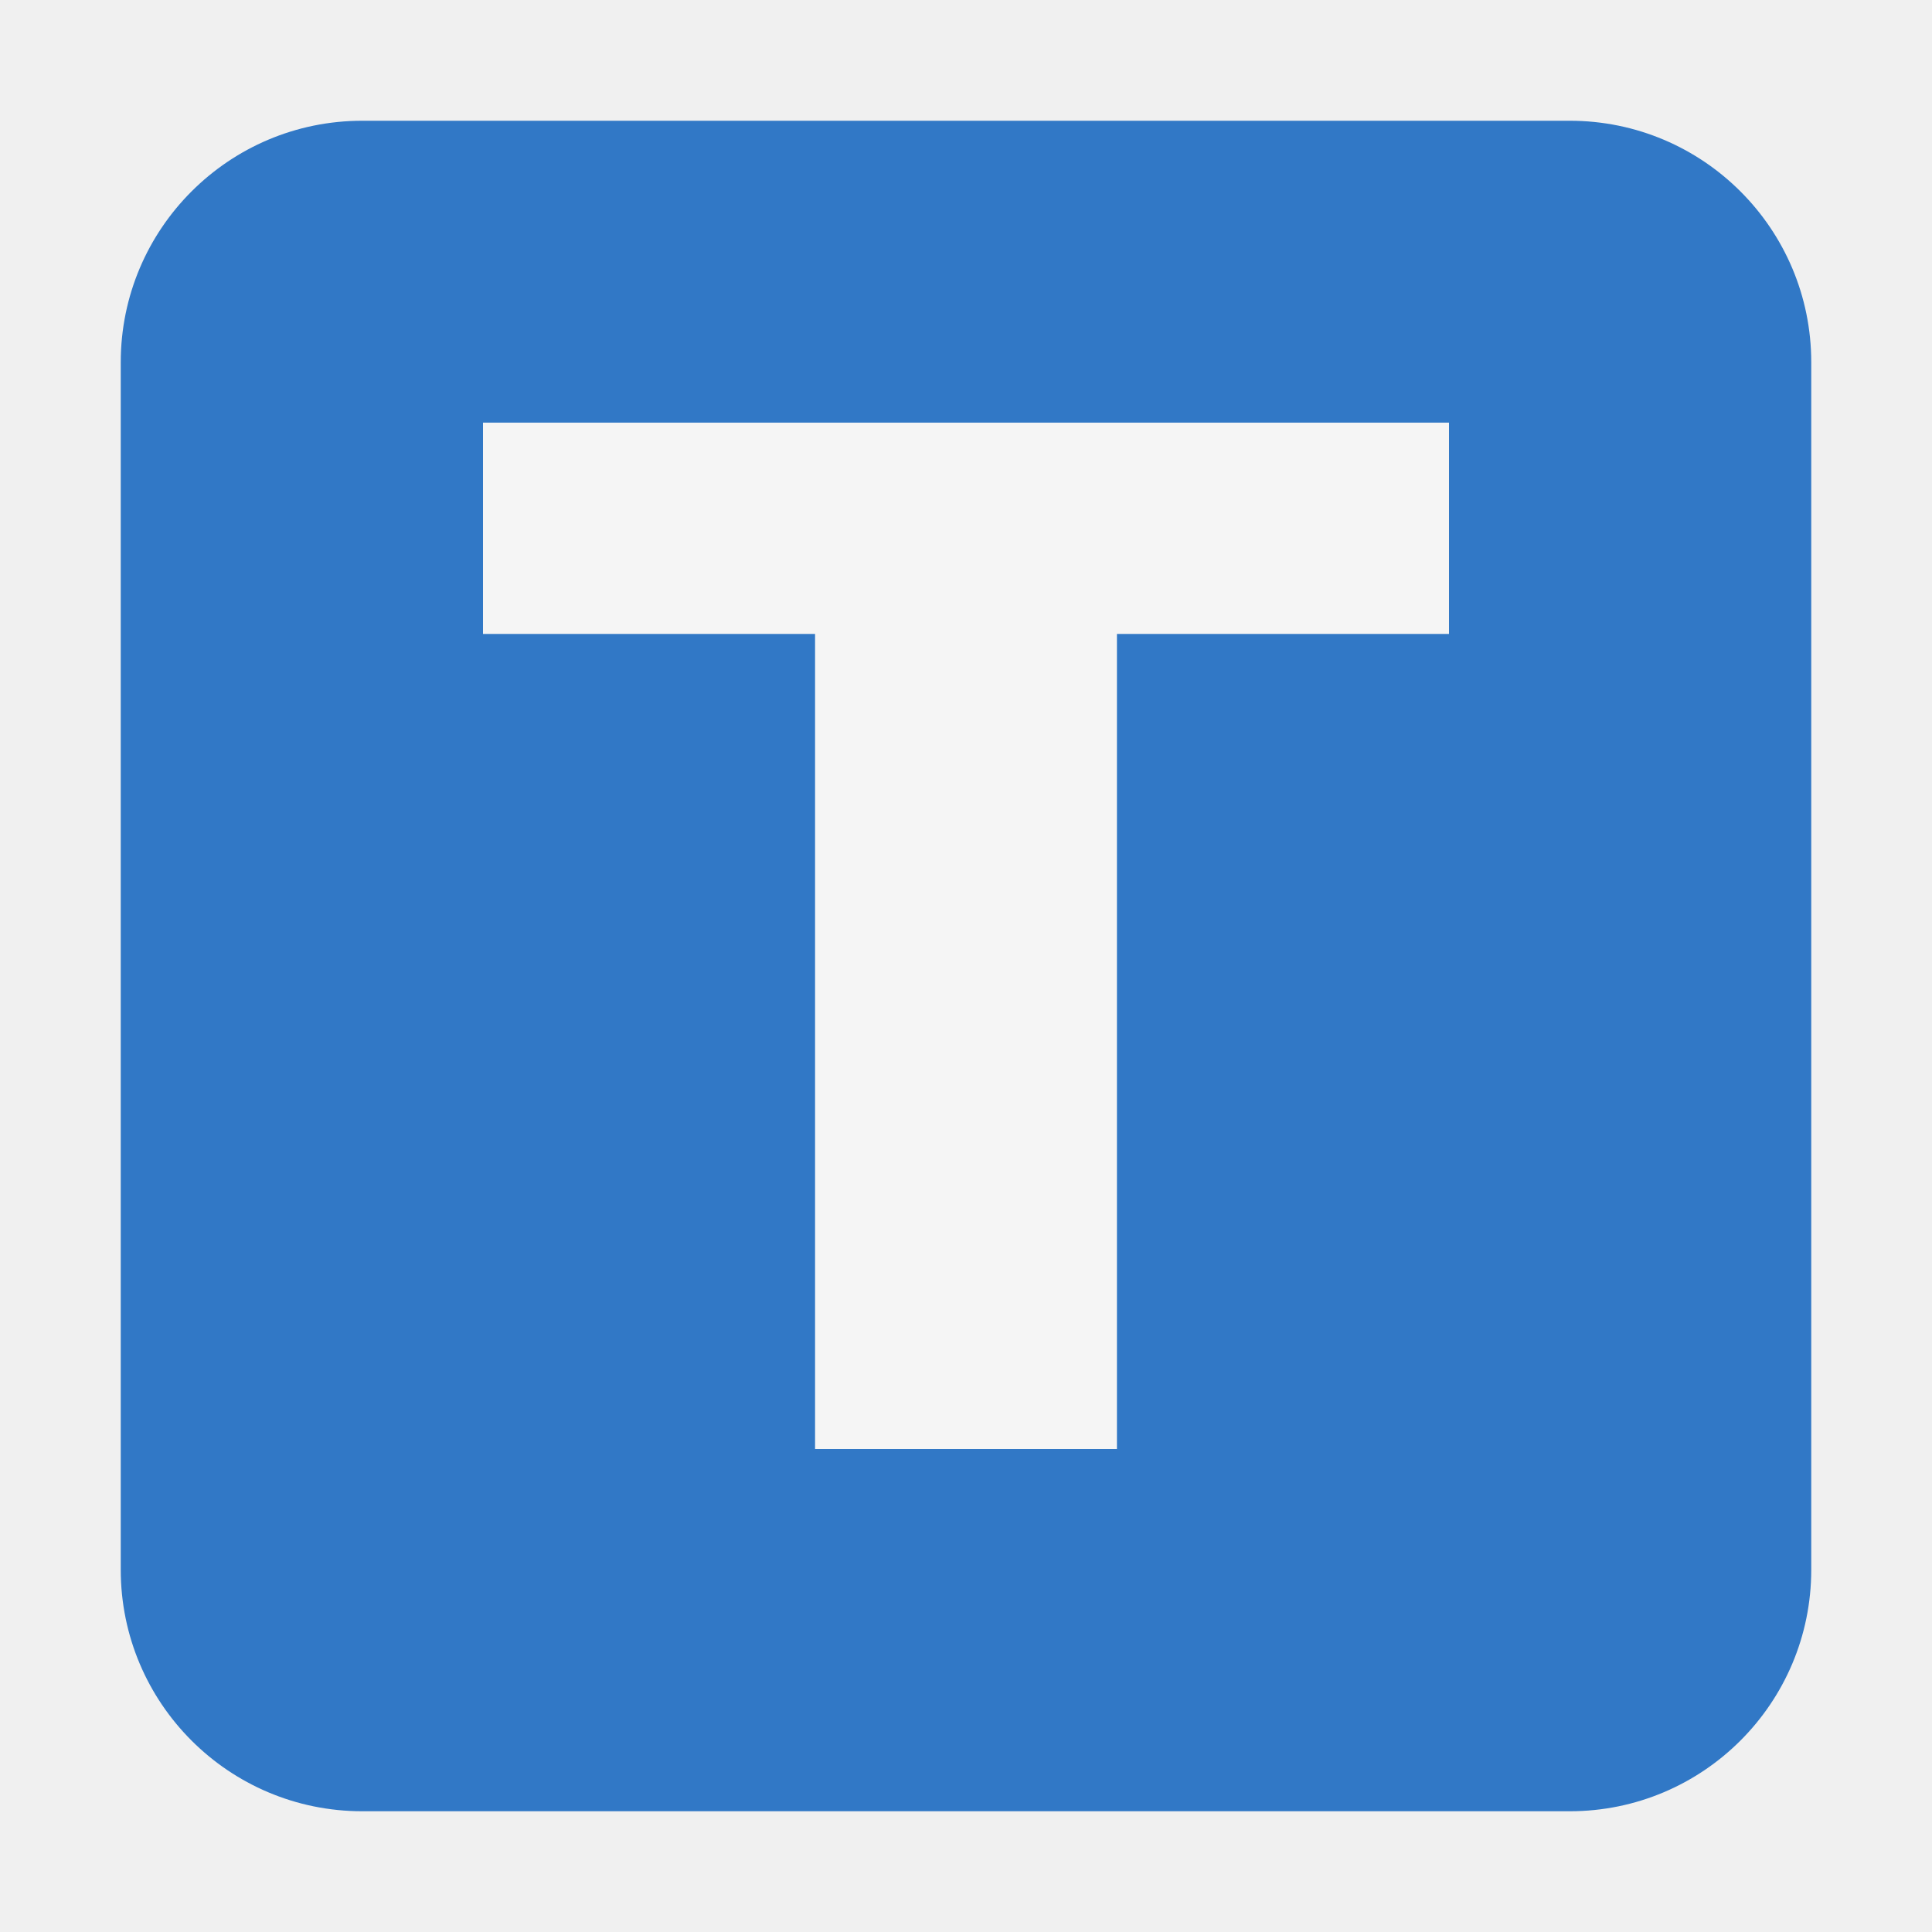
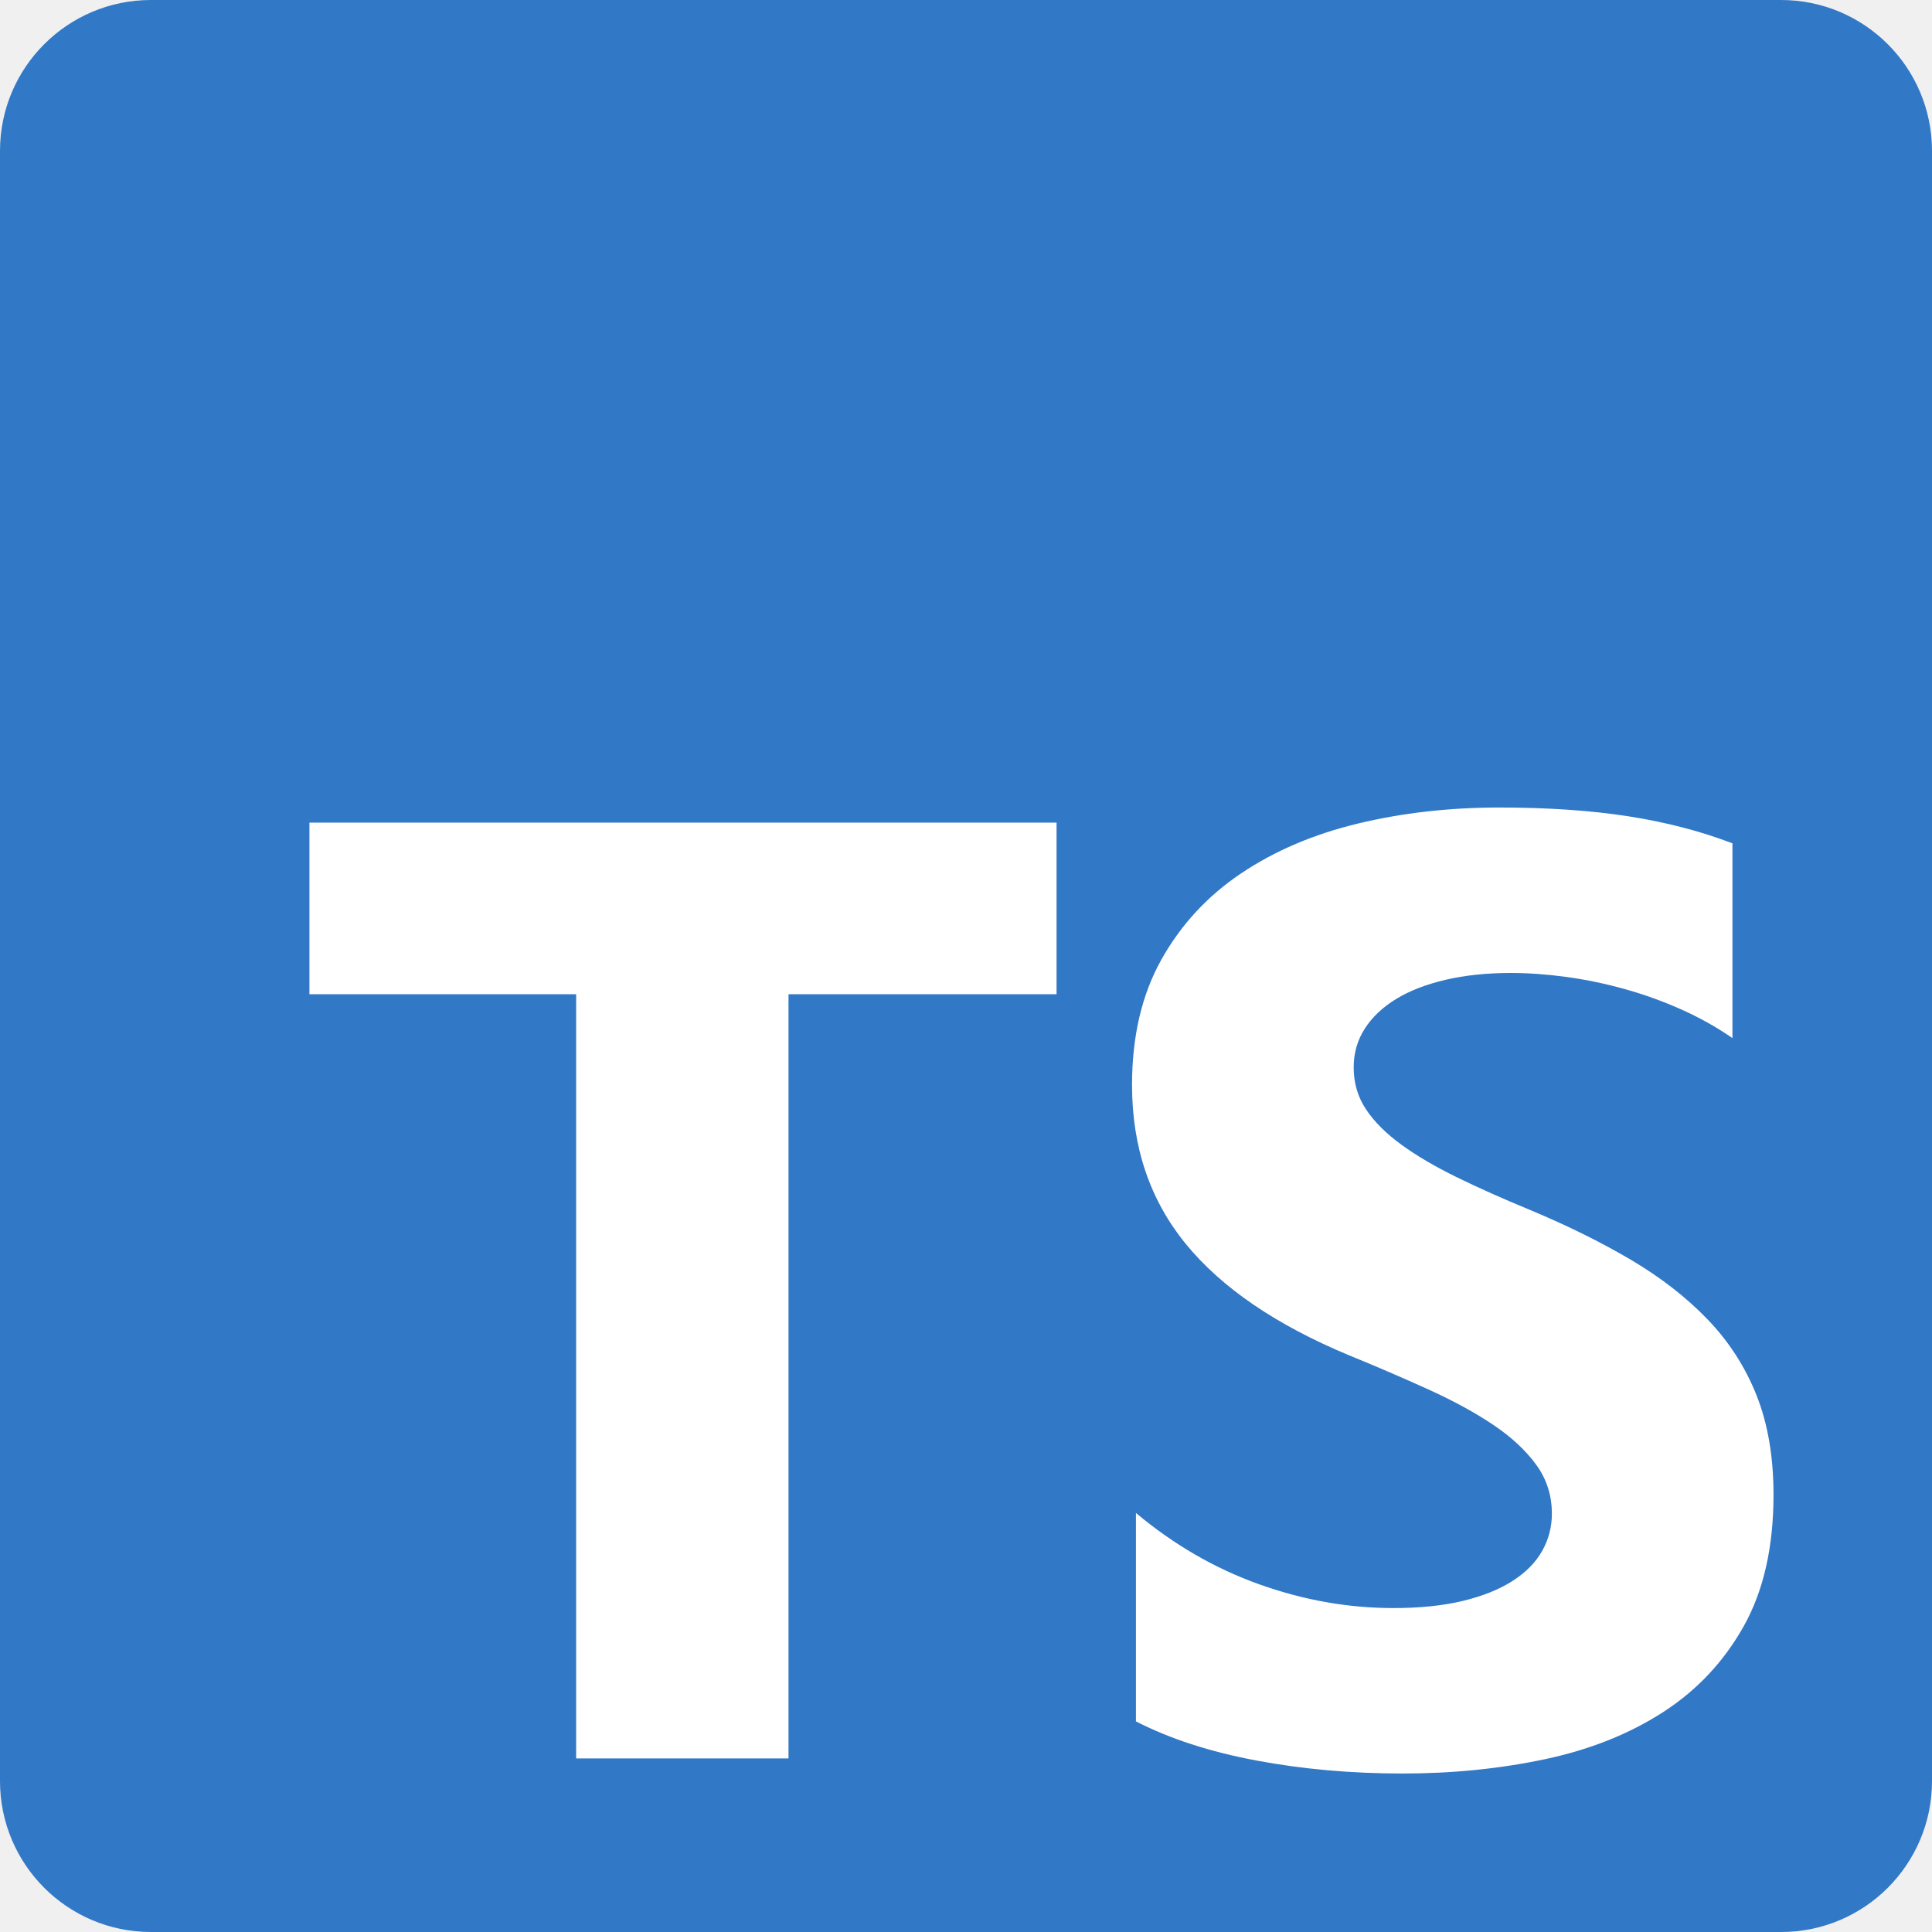
- <svg xmlns="http://www.w3.org/2000/svg" viewBox="0 0 32 32" fill="none">
-   <rect x="2" y="2" width="28" height="28" rx="4" fill="#3178C6" />
-   <path d="M8 7H24V10.5H18.5V24H13.5V10.5H8V7Z" fill="#F5F5F5" />
+ <svg viewBox="0 0 256 256" preserveAspectRatio="xMidYMid">
+   <path d="M20 0h216c11.046 0 20 8.954 20 20v216c0 11.046-8.954 20-20 20H20c-11.046 0-20-8.954-20-20V20C0 8.954 8.954 0 20 0Z" fill="#3178C6" />
+   <path d="M150.518 200.475v27.62c4.492 2.302 9.805 4.028 15.938 5.179 6.133 1.151 12.597 1.726 19.393 1.726 6.622 0 12.914-.633 18.874-1.899 5.96-1.266 11.187-3.352 15.678-6.257 4.492-2.906 8.048-6.704 10.669-11.394 2.62-4.689 3.93-10.486 3.93-17.391 0-5.006-.749-9.394-2.246-13.163a30.748 30.748 0 0 0-6.479-10.055c-2.821-2.935-6.205-5.567-10.149-7.898-3.945-2.33-8.394-4.531-13.347-6.602-3.628-1.497-6.881-2.949-9.761-4.359-2.879-1.41-5.327-2.848-7.342-4.316-2.016-1.467-3.571-3.021-4.665-4.661-1.094-1.64-1.641-3.495-1.641-5.567 0-1.899.489-3.61 1.468-5.135s2.362-2.834 4.147-3.927c1.785-1.094 3.973-1.942 6.565-2.547 2.591-.604 5.471-.906 8.638-.906 2.304 0 4.737.173 7.299.518 2.563.345 5.14.877 7.732 1.597a53.669 53.669 0 0 1 7.558 2.719 41.7 41.7 0 0 1 6.781 3.797v-25.807c-4.204-1.611-8.797-2.805-13.778-3.582-4.981-.777-10.697-1.165-17.147-1.165-6.565 0-12.784.705-18.658 2.115-5.874 1.409-11.043 3.61-15.506 6.602-4.463 2.993-7.99 6.805-10.582 11.437-2.591 4.632-3.887 10.17-3.887 16.615 0 8.228 2.375 15.248 7.127 21.06 4.751 5.811 11.963 10.731 21.638 14.759a291.458 291.458 0 0 1 10.625 4.575c3.283 1.496 6.119 3.049 8.509 4.66 2.39 1.611 4.276 3.366 5.658 5.265 1.382 1.899 2.073 4.057 2.073 6.474a9.901 9.901 0 0 1-1.296 4.963c-.863 1.524-2.174 2.848-3.93 3.97-1.756 1.122-3.945 1.999-6.565 2.632-2.62.633-5.687.95-9.2.95-5.989 0-11.92-1.05-17.794-3.151-5.875-2.1-11.317-5.25-16.327-9.451Zm-46.036-68.733H140V109H41v22.742h35.345V233h28.137V131.742Z" fill="#FFF" />
</svg>
